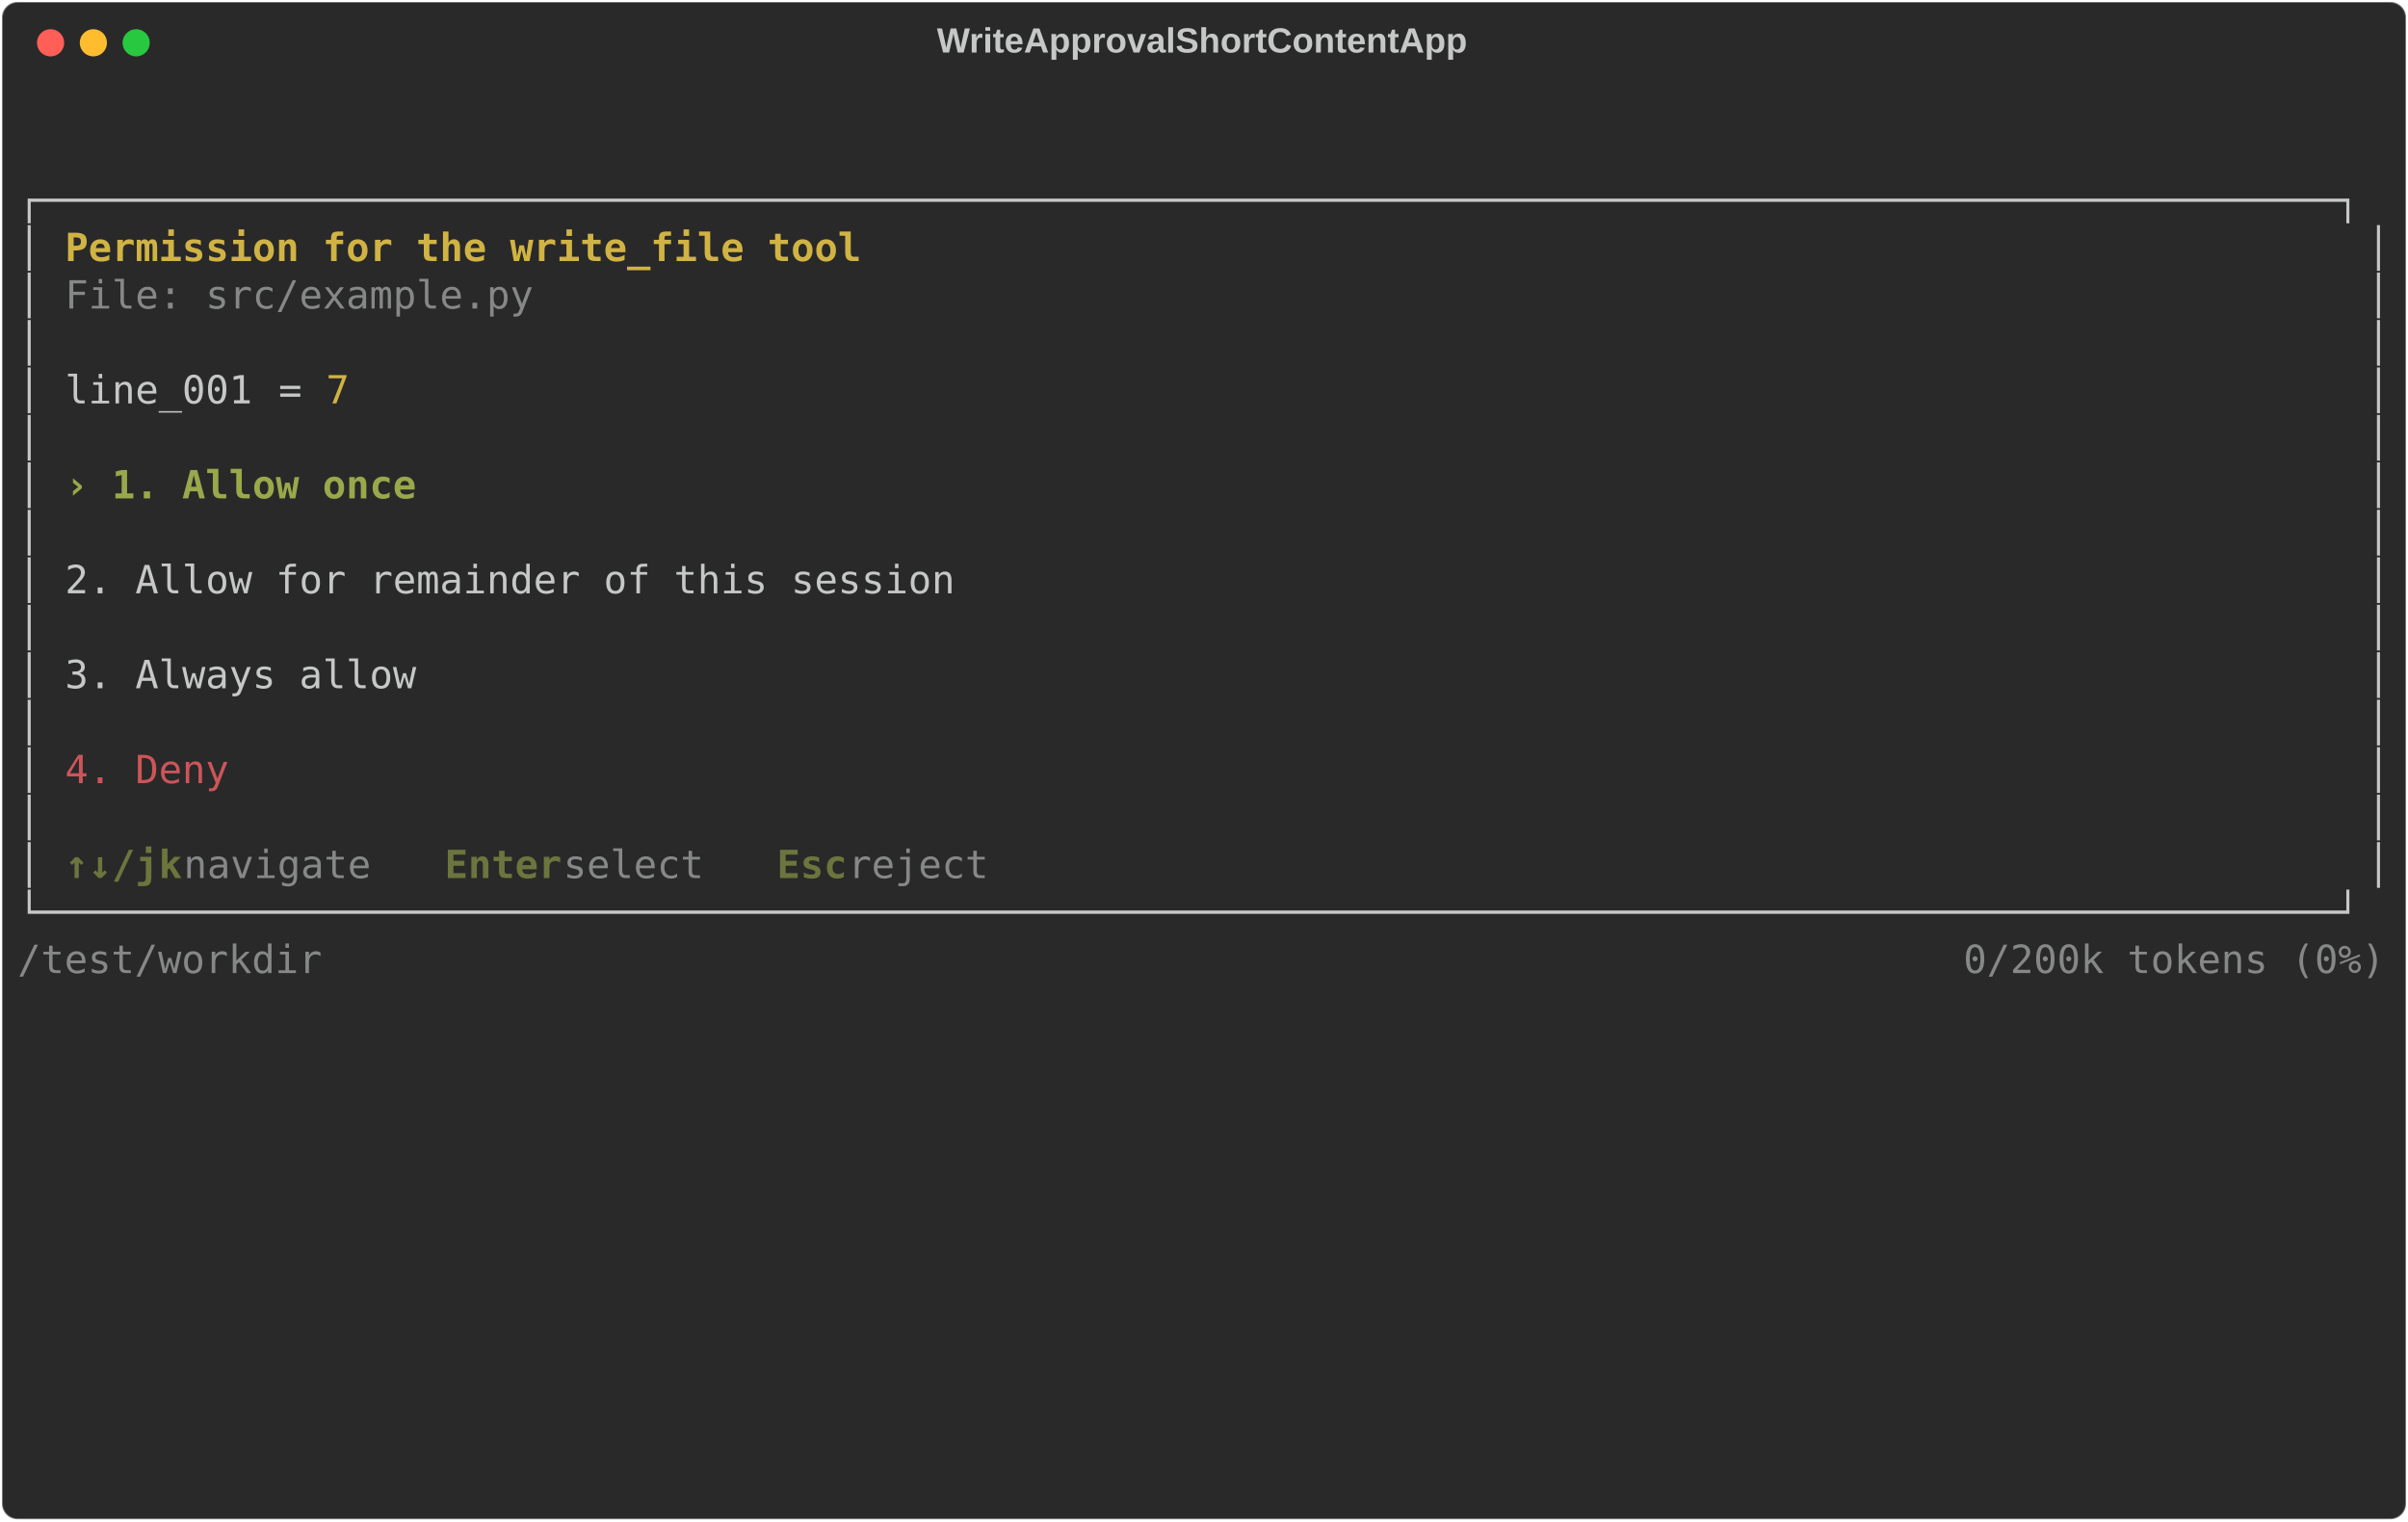
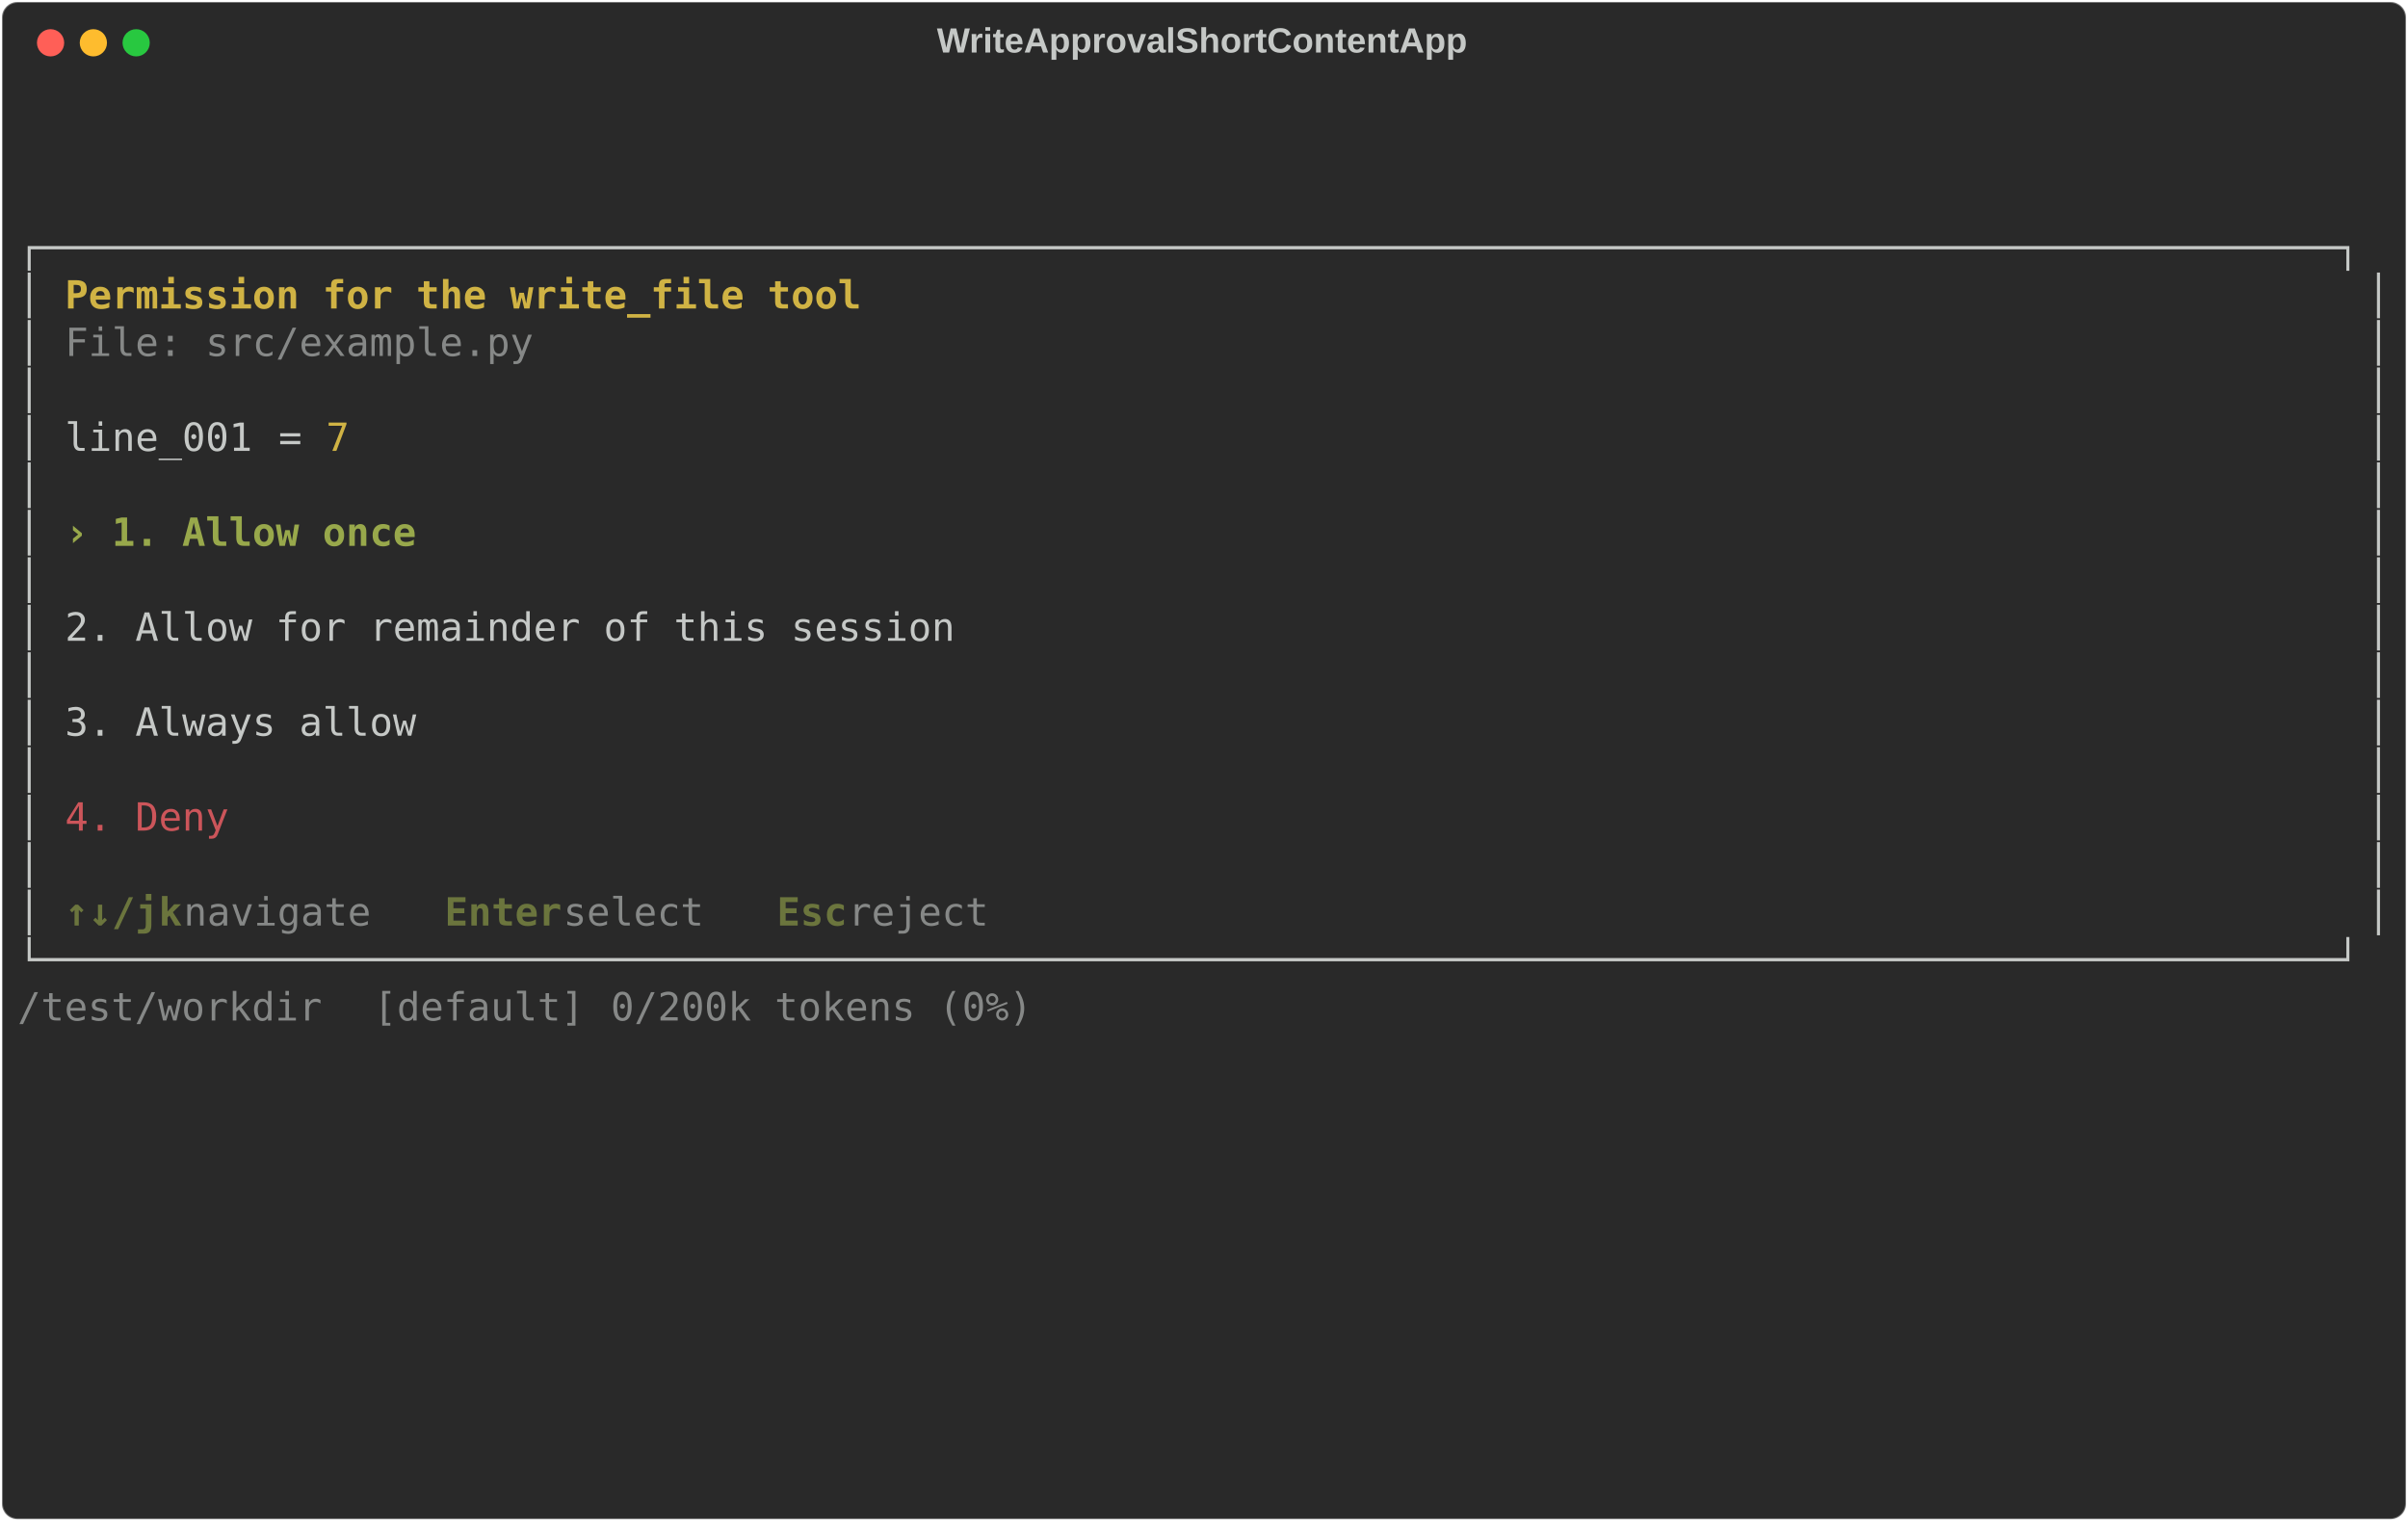
<svg xmlns="http://www.w3.org/2000/svg" class="rich-terminal" viewBox="0 0 1238 782.0">
  <style>

    @font-face {
        font-family: "Fira Code";
        src: local("FiraCode-Regular"),
                url("https://cdnjs.cloudflare.com/ajax/libs/firacode/6.2.0/woff2/FiraCode-Regular.woff2") format("woff2"),
                url("https://cdnjs.cloudflare.com/ajax/libs/firacode/6.2.0/woff/FiraCode-Regular.woff") format("woff");
        font-style: normal;
        font-weight: 400;
    }
    @font-face {
        font-family: "Fira Code";
        src: local("FiraCode-Bold"),
                url("https://cdnjs.cloudflare.com/ajax/libs/firacode/6.2.0/woff2/FiraCode-Bold.woff2") format("woff2"),
                url("https://cdnjs.cloudflare.com/ajax/libs/firacode/6.2.0/woff/FiraCode-Bold.woff") format("woff");
        font-style: bold;
        font-weight: 700;
    }

    .terminal-matrix {
        font-family: Fira Code, monospace;
        font-size: 20px;
        line-height: 24.4px;
        font-variant-east-asian: full-width;
    }

    .terminal-title {
        font-size: 18px;
        font-weight: bold;
        font-family: arial;
    }

    .terminal-r1 { fill: #c5c8c6 }
.terminal-r2 { fill: #d0b344;font-weight: bold }
.terminal-r3 { fill: #868887 }
.terminal-r4 { fill: #d0b344 }
.terminal-r5 { fill: #98a84b;font-weight: bold }
.terminal-r6 { fill: #cc555a }
.terminal-r7 { fill: #6b753d;font-weight: bold }
    </style>
  <defs>
    <clipPath id="terminal-clip-terminal">
      <rect x="0" y="0" width="1219.0" height="731.0" />
    </clipPath>
    <clipPath id="terminal-line-0">
      <rect x="0" y="1.5" width="1220" height="24.65" />
    </clipPath>
    <clipPath id="terminal-line-1">
      <rect x="0" y="25.9" width="1220" height="24.65" />
    </clipPath>
    <clipPath id="terminal-line-2">
      <rect x="0" y="50.3" width="1220" height="24.65" />
    </clipPath>
    <clipPath id="terminal-line-3">
      <rect x="0" y="74.7" width="1220" height="24.65" />
    </clipPath>
    <clipPath id="terminal-line-4">
      <rect x="0" y="99.1" width="1220" height="24.65" />
    </clipPath>
    <clipPath id="terminal-line-5">
      <rect x="0" y="123.5" width="1220" height="24.65" />
    </clipPath>
    <clipPath id="terminal-line-6">
      <rect x="0" y="147.9" width="1220" height="24.65" />
    </clipPath>
    <clipPath id="terminal-line-7">
      <rect x="0" y="172.3" width="1220" height="24.65" />
    </clipPath>
    <clipPath id="terminal-line-8">
      <rect x="0" y="196.7" width="1220" height="24.65" />
    </clipPath>
    <clipPath id="terminal-line-9">
      <rect x="0" y="221.1" width="1220" height="24.65" />
    </clipPath>
    <clipPath id="terminal-line-10">
      <rect x="0" y="245.5" width="1220" height="24.65" />
    </clipPath>
    <clipPath id="terminal-line-11">
      <rect x="0" y="269.9" width="1220" height="24.65" />
    </clipPath>
    <clipPath id="terminal-line-12">
      <rect x="0" y="294.3" width="1220" height="24.65" />
    </clipPath>
    <clipPath id="terminal-line-13">
      <rect x="0" y="318.7" width="1220" height="24.65" />
    </clipPath>
    <clipPath id="terminal-line-14">
      <rect x="0" y="343.1" width="1220" height="24.65" />
    </clipPath>
    <clipPath id="terminal-line-15">
      <rect x="0" y="367.5" width="1220" height="24.65" />
    </clipPath>
    <clipPath id="terminal-line-16">
      <rect x="0" y="391.9" width="1220" height="24.65" />
    </clipPath>
    <clipPath id="terminal-line-17">
      <rect x="0" y="416.3" width="1220" height="24.65" />
    </clipPath>
    <clipPath id="terminal-line-18">
      <rect x="0" y="440.7" width="1220" height="24.65" />
    </clipPath>
    <clipPath id="terminal-line-19">
      <rect x="0" y="465.1" width="1220" height="24.65" />
    </clipPath>
    <clipPath id="terminal-line-20">
      <rect x="0" y="489.5" width="1220" height="24.65" />
    </clipPath>
    <clipPath id="terminal-line-21">
      <rect x="0" y="513.9" width="1220" height="24.65" />
    </clipPath>
    <clipPath id="terminal-line-22">
      <rect x="0" y="538.3" width="1220" height="24.65" />
    </clipPath>
    <clipPath id="terminal-line-23">
      <rect x="0" y="562.7" width="1220" height="24.65" />
    </clipPath>
    <clipPath id="terminal-line-24">
      <rect x="0" y="587.1" width="1220" height="24.65" />
    </clipPath>
    <clipPath id="terminal-line-25">
      <rect x="0" y="611.5" width="1220" height="24.65" />
    </clipPath>
    <clipPath id="terminal-line-26">
      <rect x="0" y="635.9" width="1220" height="24.65" />
    </clipPath>
    <clipPath id="terminal-line-27">
      <rect x="0" y="660.3" width="1220" height="24.65" />
    </clipPath>
    <clipPath id="terminal-line-28">
      <rect x="0" y="684.7" width="1220" height="24.65" />
    </clipPath>
  </defs>
  <rect fill="#292929" stroke="rgba(255,255,255,0.35)" stroke-width="1" x="1" y="1" width="1236" height="780" rx="8" />
  <text class="terminal-title" fill="#c5c8c6" text-anchor="middle" x="618" y="27">WriteApprovalShortContentApp</text>
  <g transform="translate(26,22)">
    <circle cx="0" cy="0" r="7" fill="#ff5f57" />
    <circle cx="22" cy="0" r="7" fill="#febc2e" />
    <circle cx="44" cy="0" r="7" fill="#28c840" />
  </g>
  <g transform="translate(9, 41)" clip-path="url(#terminal-clip-terminal)">
    <g class="terminal-matrix">
      <text class="terminal-r1" x="1220" y="20" textLength="12.2" clip-path="url(#terminal-line-0)">
</text>
      <text class="terminal-r1" x="1220" y="44.4" textLength="12.2" clip-path="url(#terminal-line-1)">
</text>
-       <text class="terminal-r1" x="0" y="68.8" textLength="1220" clip-path="url(#terminal-line-2)">┌──────────────────────────────────────────────────────────────────────────────────────────────────┐</text>
      <text class="terminal-r1" x="1220" y="68.8" textLength="12.2" clip-path="url(#terminal-line-2)">
</text>
-       <text class="terminal-r1" x="0" y="93.2" textLength="12.2" clip-path="url(#terminal-line-3)">│</text>
-       <text class="terminal-r2" x="24.4" y="93.2" textLength="414.8" clip-path="url(#terminal-line-3)">Permission for the write_file tool</text>
-       <text class="terminal-r1" x="1207.8" y="93.2" textLength="12.2" clip-path="url(#terminal-line-3)">│</text>
+       <text class="terminal-r1" x="0" y="93.2" textLength="1220" clip-path="url(#terminal-line-3)">┌──────────────────────────────────────────────────────────────────────────────────────────────────┐</text>
      <text class="terminal-r1" x="1220" y="93.2" textLength="12.2" clip-path="url(#terminal-line-3)">
</text>
      <text class="terminal-r1" x="0" y="117.6" textLength="12.2" clip-path="url(#terminal-line-4)">│</text>
-       <text class="terminal-r3" x="24.4" y="117.6" textLength="244" clip-path="url(#terminal-line-4)">File: src/example.py</text>
+       <text class="terminal-r2" x="24.4" y="117.6" textLength="414.8" clip-path="url(#terminal-line-4)">Permission for the write_file tool</text>
      <text class="terminal-r1" x="1207.8" y="117.6" textLength="12.2" clip-path="url(#terminal-line-4)">│</text>
      <text class="terminal-r1" x="1220" y="117.6" textLength="12.2" clip-path="url(#terminal-line-4)">
</text>
      <text class="terminal-r1" x="0" y="142" textLength="12.2" clip-path="url(#terminal-line-5)">│</text>
+       <text class="terminal-r3" x="24.4" y="142" textLength="244" clip-path="url(#terminal-line-5)">File: src/example.py</text>
      <text class="terminal-r1" x="1207.8" y="142" textLength="12.2" clip-path="url(#terminal-line-5)">│</text>
      <text class="terminal-r1" x="1220" y="142" textLength="12.2" clip-path="url(#terminal-line-5)">
</text>
      <text class="terminal-r1" x="0" y="166.4" textLength="12.2" clip-path="url(#terminal-line-6)">│</text>
-       <text class="terminal-r1" x="24.4" y="166.4" textLength="97.6" clip-path="url(#terminal-line-6)">line_001</text>
-       <text class="terminal-r1" x="134.2" y="166.4" textLength="12.2" clip-path="url(#terminal-line-6)">=</text>
-       <text class="terminal-r4" x="158.6" y="166.4" textLength="12.2" clip-path="url(#terminal-line-6)">7</text>
      <text class="terminal-r1" x="1207.8" y="166.4" textLength="12.2" clip-path="url(#terminal-line-6)">│</text>
      <text class="terminal-r1" x="1220" y="166.4" textLength="12.2" clip-path="url(#terminal-line-6)">
</text>
      <text class="terminal-r1" x="0" y="190.8" textLength="12.2" clip-path="url(#terminal-line-7)">│</text>
+       <text class="terminal-r1" x="24.4" y="190.8" textLength="97.6" clip-path="url(#terminal-line-7)">line_001</text>
+       <text class="terminal-r1" x="134.2" y="190.8" textLength="12.2" clip-path="url(#terminal-line-7)">=</text>
+       <text class="terminal-r4" x="158.6" y="190.8" textLength="12.2" clip-path="url(#terminal-line-7)">7</text>
      <text class="terminal-r1" x="1207.8" y="190.8" textLength="12.2" clip-path="url(#terminal-line-7)">│</text>
      <text class="terminal-r1" x="1220" y="190.8" textLength="12.2" clip-path="url(#terminal-line-7)">
</text>
      <text class="terminal-r1" x="0" y="215.2" textLength="12.2" clip-path="url(#terminal-line-8)">│</text>
-       <text class="terminal-r5" x="24.4" y="215.2" textLength="183" clip-path="url(#terminal-line-8)">› 1. Allow once</text>
      <text class="terminal-r1" x="1207.8" y="215.2" textLength="12.2" clip-path="url(#terminal-line-8)">│</text>
      <text class="terminal-r1" x="1220" y="215.2" textLength="12.2" clip-path="url(#terminal-line-8)">
</text>
      <text class="terminal-r1" x="0" y="239.6" textLength="12.2" clip-path="url(#terminal-line-9)">│</text>
+       <text class="terminal-r5" x="24.4" y="239.6" textLength="183" clip-path="url(#terminal-line-9)">› 1. Allow once</text>
      <text class="terminal-r1" x="1207.8" y="239.6" textLength="12.2" clip-path="url(#terminal-line-9)">│</text>
      <text class="terminal-r1" x="1220" y="239.6" textLength="12.2" clip-path="url(#terminal-line-9)">
</text>
      <text class="terminal-r1" x="0" y="264" textLength="12.2" clip-path="url(#terminal-line-10)">│</text>
-       <text class="terminal-r1" x="24.4" y="264" textLength="488" clip-path="url(#terminal-line-10)">  2. Allow for remainder of this session</text>
      <text class="terminal-r1" x="1207.8" y="264" textLength="12.2" clip-path="url(#terminal-line-10)">│</text>
      <text class="terminal-r1" x="1220" y="264" textLength="12.2" clip-path="url(#terminal-line-10)">
</text>
      <text class="terminal-r1" x="0" y="288.4" textLength="12.2" clip-path="url(#terminal-line-11)">│</text>
+       <text class="terminal-r1" x="24.4" y="288.4" textLength="488" clip-path="url(#terminal-line-11)">  2. Allow for remainder of this session</text>
      <text class="terminal-r1" x="1207.8" y="288.4" textLength="12.2" clip-path="url(#terminal-line-11)">│</text>
      <text class="terminal-r1" x="1220" y="288.4" textLength="12.2" clip-path="url(#terminal-line-11)">
</text>
      <text class="terminal-r1" x="0" y="312.8" textLength="12.2" clip-path="url(#terminal-line-12)">│</text>
-       <text class="terminal-r1" x="24.4" y="312.8" textLength="207.4" clip-path="url(#terminal-line-12)">  3. Always allow</text>
      <text class="terminal-r1" x="1207.8" y="312.8" textLength="12.2" clip-path="url(#terminal-line-12)">│</text>
      <text class="terminal-r1" x="1220" y="312.8" textLength="12.2" clip-path="url(#terminal-line-12)">
</text>
      <text class="terminal-r1" x="0" y="337.2" textLength="12.2" clip-path="url(#terminal-line-13)">│</text>
+       <text class="terminal-r1" x="24.4" y="337.2" textLength="207.4" clip-path="url(#terminal-line-13)">  3. Always allow</text>
      <text class="terminal-r1" x="1207.8" y="337.2" textLength="12.2" clip-path="url(#terminal-line-13)">│</text>
      <text class="terminal-r1" x="1220" y="337.2" textLength="12.2" clip-path="url(#terminal-line-13)">
</text>
      <text class="terminal-r1" x="0" y="361.6" textLength="12.2" clip-path="url(#terminal-line-14)">│</text>
-       <text class="terminal-r6" x="24.4" y="361.6" textLength="109.8" clip-path="url(#terminal-line-14)">  4. Deny</text>
      <text class="terminal-r1" x="1207.8" y="361.6" textLength="12.2" clip-path="url(#terminal-line-14)">│</text>
      <text class="terminal-r1" x="1220" y="361.6" textLength="12.2" clip-path="url(#terminal-line-14)">
</text>
      <text class="terminal-r1" x="0" y="386" textLength="12.2" clip-path="url(#terminal-line-15)">│</text>
+       <text class="terminal-r6" x="24.4" y="386" textLength="109.8" clip-path="url(#terminal-line-15)">  4. Deny</text>
      <text class="terminal-r1" x="1207.8" y="386" textLength="12.2" clip-path="url(#terminal-line-15)">│</text>
      <text class="terminal-r1" x="1220" y="386" textLength="12.2" clip-path="url(#terminal-line-15)">
</text>
      <text class="terminal-r1" x="0" y="410.4" textLength="12.2" clip-path="url(#terminal-line-16)">│</text>
-       <text class="terminal-r7" x="24.4" y="410.4" textLength="61" clip-path="url(#terminal-line-16)">↑↓/jk</text>
-       <text class="terminal-r3" x="85.4" y="410.4" textLength="134.2" clip-path="url(#terminal-line-16)"> navigate  </text>
-       <text class="terminal-r7" x="219.6" y="410.4" textLength="61" clip-path="url(#terminal-line-16)">Enter</text>
-       <text class="terminal-r3" x="280.6" y="410.4" textLength="109.8" clip-path="url(#terminal-line-16)"> select  </text>
-       <text class="terminal-r7" x="390.4" y="410.4" textLength="36.6" clip-path="url(#terminal-line-16)">Esc</text>
-       <text class="terminal-r3" x="427" y="410.4" textLength="85.4" clip-path="url(#terminal-line-16)"> reject</text>
      <text class="terminal-r1" x="1207.8" y="410.4" textLength="12.2" clip-path="url(#terminal-line-16)">│</text>
      <text class="terminal-r1" x="1220" y="410.4" textLength="12.2" clip-path="url(#terminal-line-16)">
</text>
-       <text class="terminal-r1" x="0" y="434.8" textLength="1220" clip-path="url(#terminal-line-17)">└──────────────────────────────────────────────────────────────────────────────────────────────────┘</text>
+       <text class="terminal-r1" x="0" y="434.8" textLength="12.2" clip-path="url(#terminal-line-17)">│</text>
+       <text class="terminal-r7" x="24.4" y="434.8" textLength="61" clip-path="url(#terminal-line-17)">↑↓/jk</text>
+       <text class="terminal-r3" x="85.4" y="434.8" textLength="134.2" clip-path="url(#terminal-line-17)"> navigate  </text>
+       <text class="terminal-r7" x="219.6" y="434.8" textLength="61" clip-path="url(#terminal-line-17)">Enter</text>
+       <text class="terminal-r3" x="280.6" y="434.8" textLength="109.8" clip-path="url(#terminal-line-17)"> select  </text>
+       <text class="terminal-r7" x="390.4" y="434.8" textLength="36.6" clip-path="url(#terminal-line-17)">Esc</text>
+       <text class="terminal-r3" x="427" y="434.8" textLength="85.4" clip-path="url(#terminal-line-17)"> reject</text>
+       <text class="terminal-r1" x="1207.8" y="434.8" textLength="12.2" clip-path="url(#terminal-line-17)">│</text>
      <text class="terminal-r1" x="1220" y="434.8" textLength="12.2" clip-path="url(#terminal-line-17)">
</text>
-       <text class="terminal-r3" x="0" y="459.2" textLength="158.6" clip-path="url(#terminal-line-18)">/test/workdir</text>
-       <text class="terminal-r3" x="1000.4" y="459.2" textLength="219.6" clip-path="url(#terminal-line-18)">0/200k tokens (0%)</text>
+       <text class="terminal-r1" x="0" y="459.2" textLength="1220" clip-path="url(#terminal-line-18)">└──────────────────────────────────────────────────────────────────────────────────────────────────┘</text>
      <text class="terminal-r1" x="1220" y="459.2" textLength="12.2" clip-path="url(#terminal-line-18)">
</text>
+       <text class="terminal-r3" x="0" y="483.6" textLength="158.6" clip-path="url(#terminal-line-19)">/test/workdir</text>
+       <text class="terminal-r3" x="183" y="483.6" textLength="109.8" clip-path="url(#terminal-line-19)">[default]</text>
+       <text class="terminal-r3" x="305" y="483.6" textLength="219.6" clip-path="url(#terminal-line-19)">0/200k tokens (0%)</text>
      <text class="terminal-r1" x="1220" y="483.6" textLength="12.2" clip-path="url(#terminal-line-19)">
</text>
      <text class="terminal-r1" x="1220" y="508" textLength="12.2" clip-path="url(#terminal-line-20)">
</text>
      <text class="terminal-r1" x="1220" y="532.4" textLength="12.2" clip-path="url(#terminal-line-21)">
</text>
      <text class="terminal-r1" x="1220" y="556.8" textLength="12.2" clip-path="url(#terminal-line-22)">
</text>
      <text class="terminal-r1" x="1220" y="581.2" textLength="12.2" clip-path="url(#terminal-line-23)">
</text>
      <text class="terminal-r1" x="1220" y="605.6" textLength="12.2" clip-path="url(#terminal-line-24)">
</text>
      <text class="terminal-r1" x="1220" y="630" textLength="12.2" clip-path="url(#terminal-line-25)">
</text>
      <text class="terminal-r1" x="1220" y="654.4" textLength="12.2" clip-path="url(#terminal-line-26)">
</text>
      <text class="terminal-r1" x="1220" y="678.8" textLength="12.2" clip-path="url(#terminal-line-27)">
</text>
      <text class="terminal-r1" x="1220" y="703.2" textLength="12.2" clip-path="url(#terminal-line-28)">
</text>
    </g>
  </g>
</svg>
